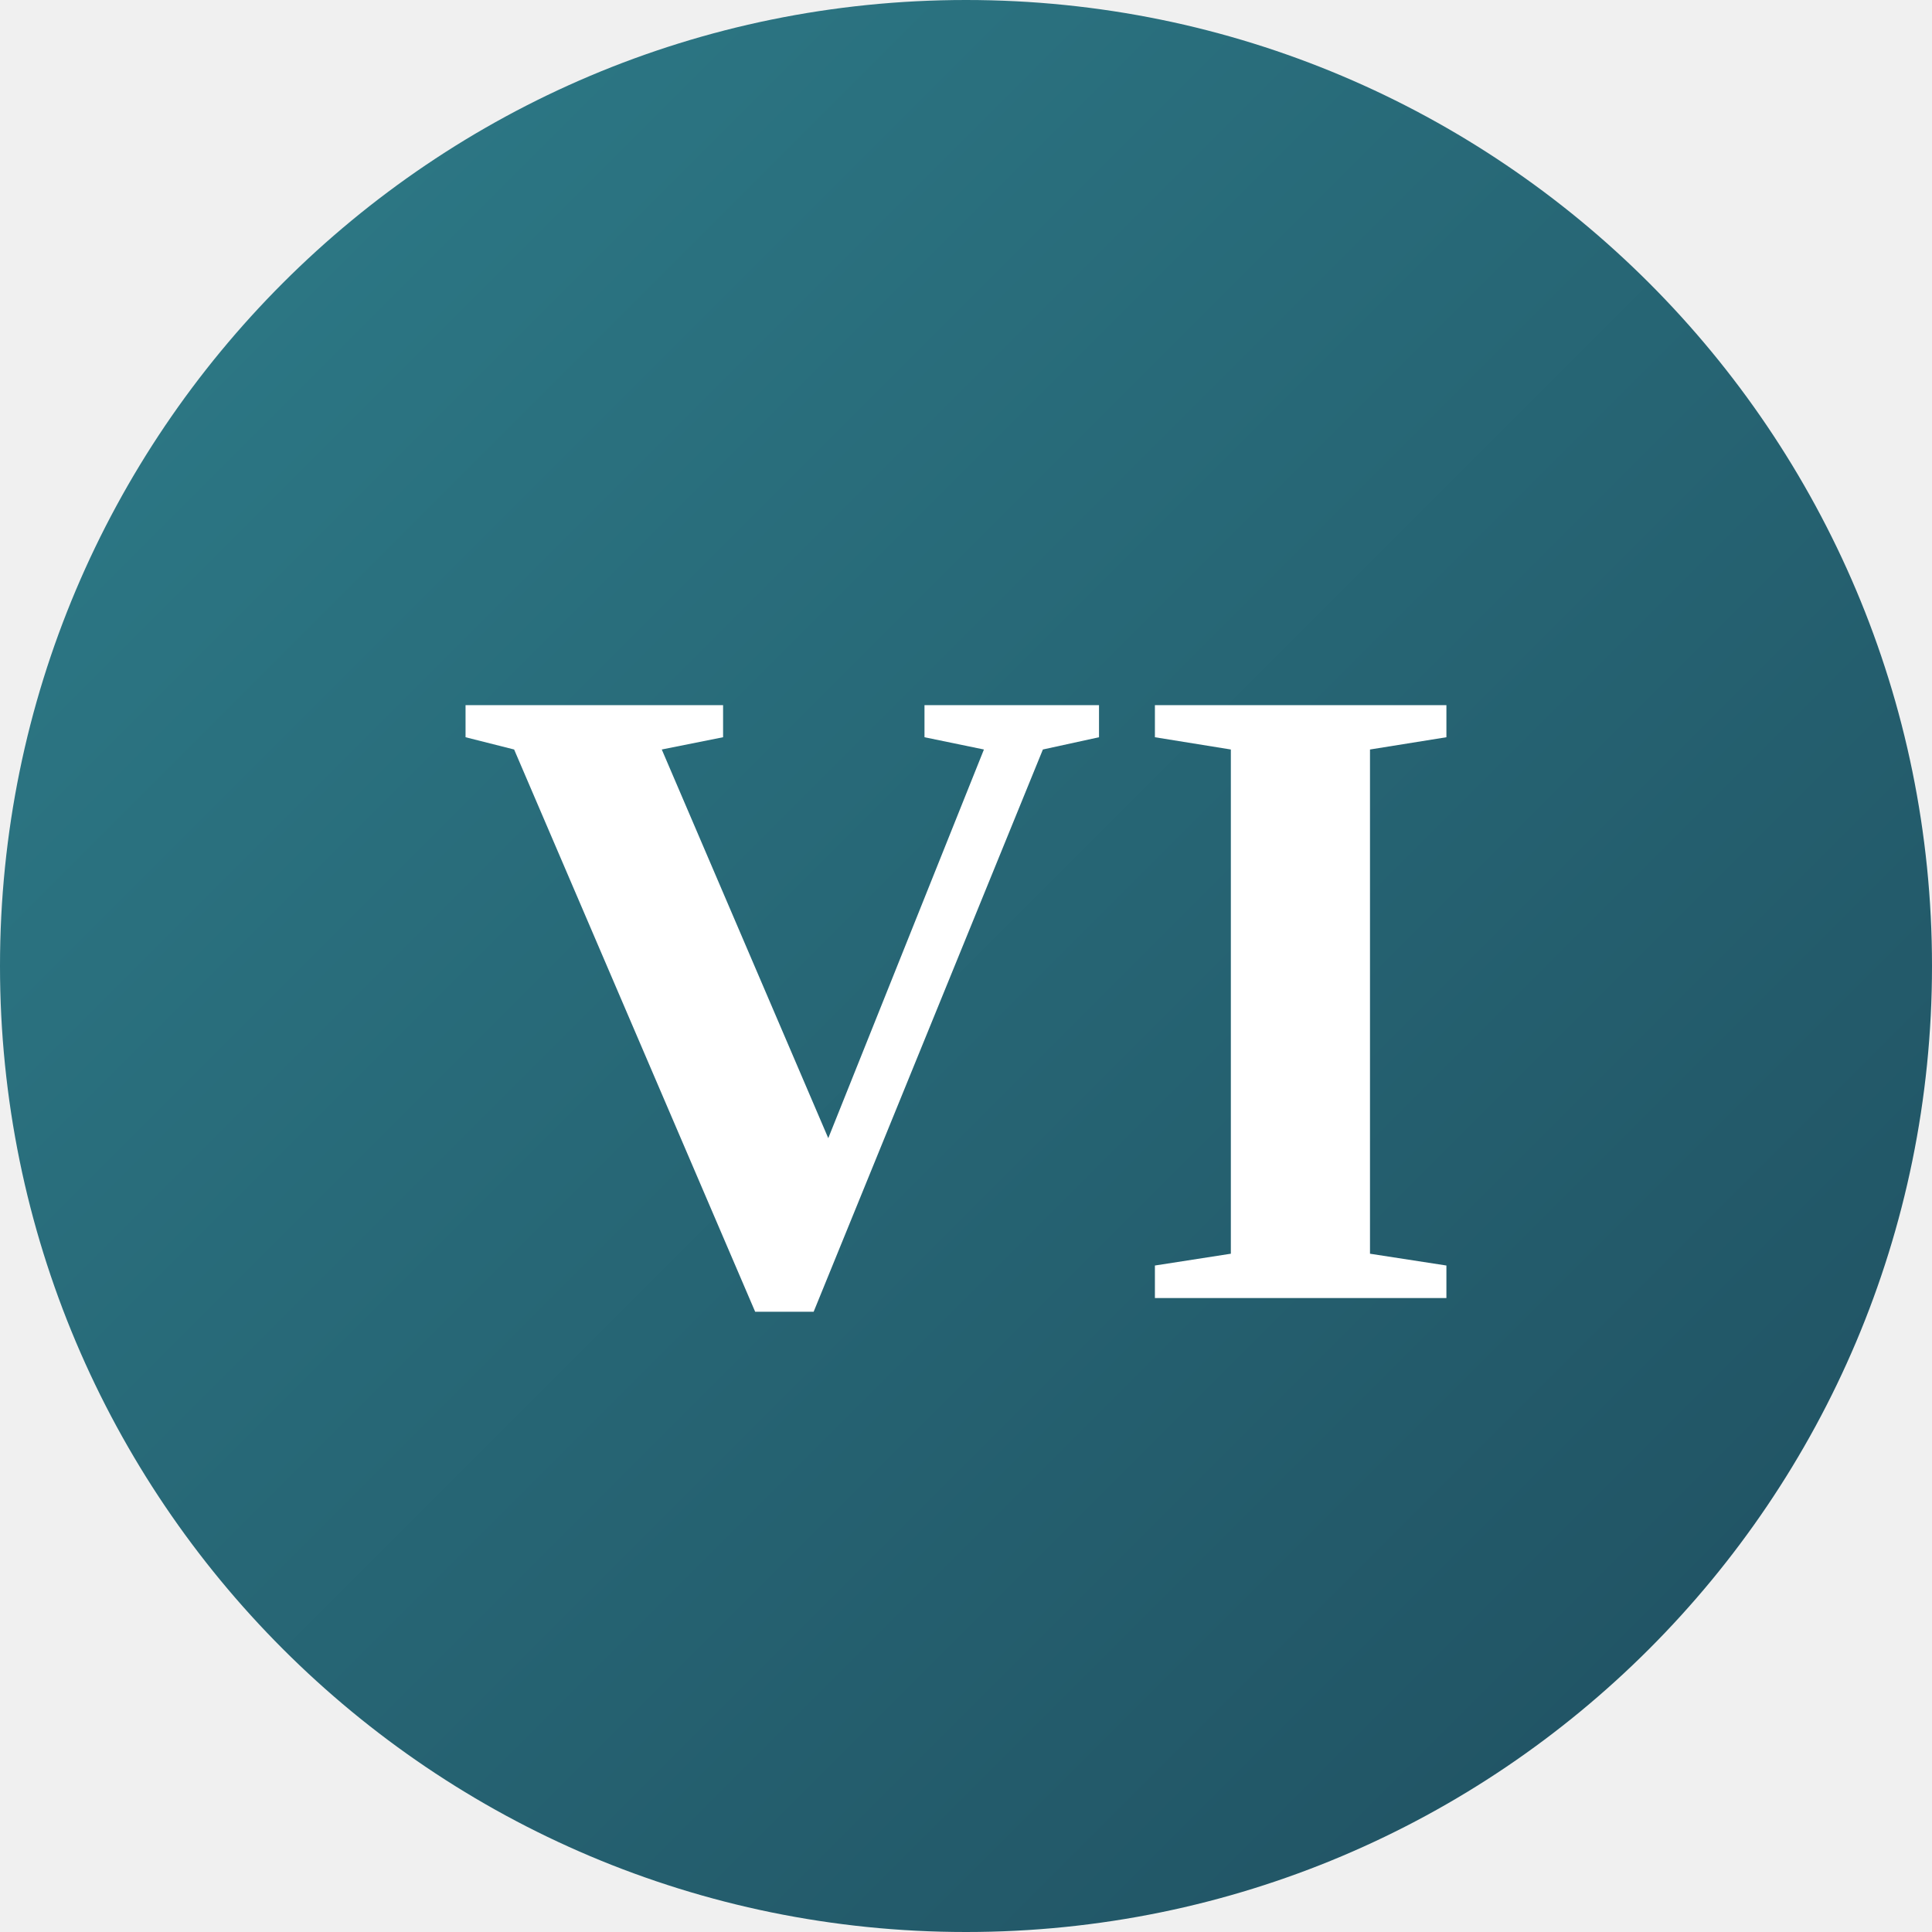
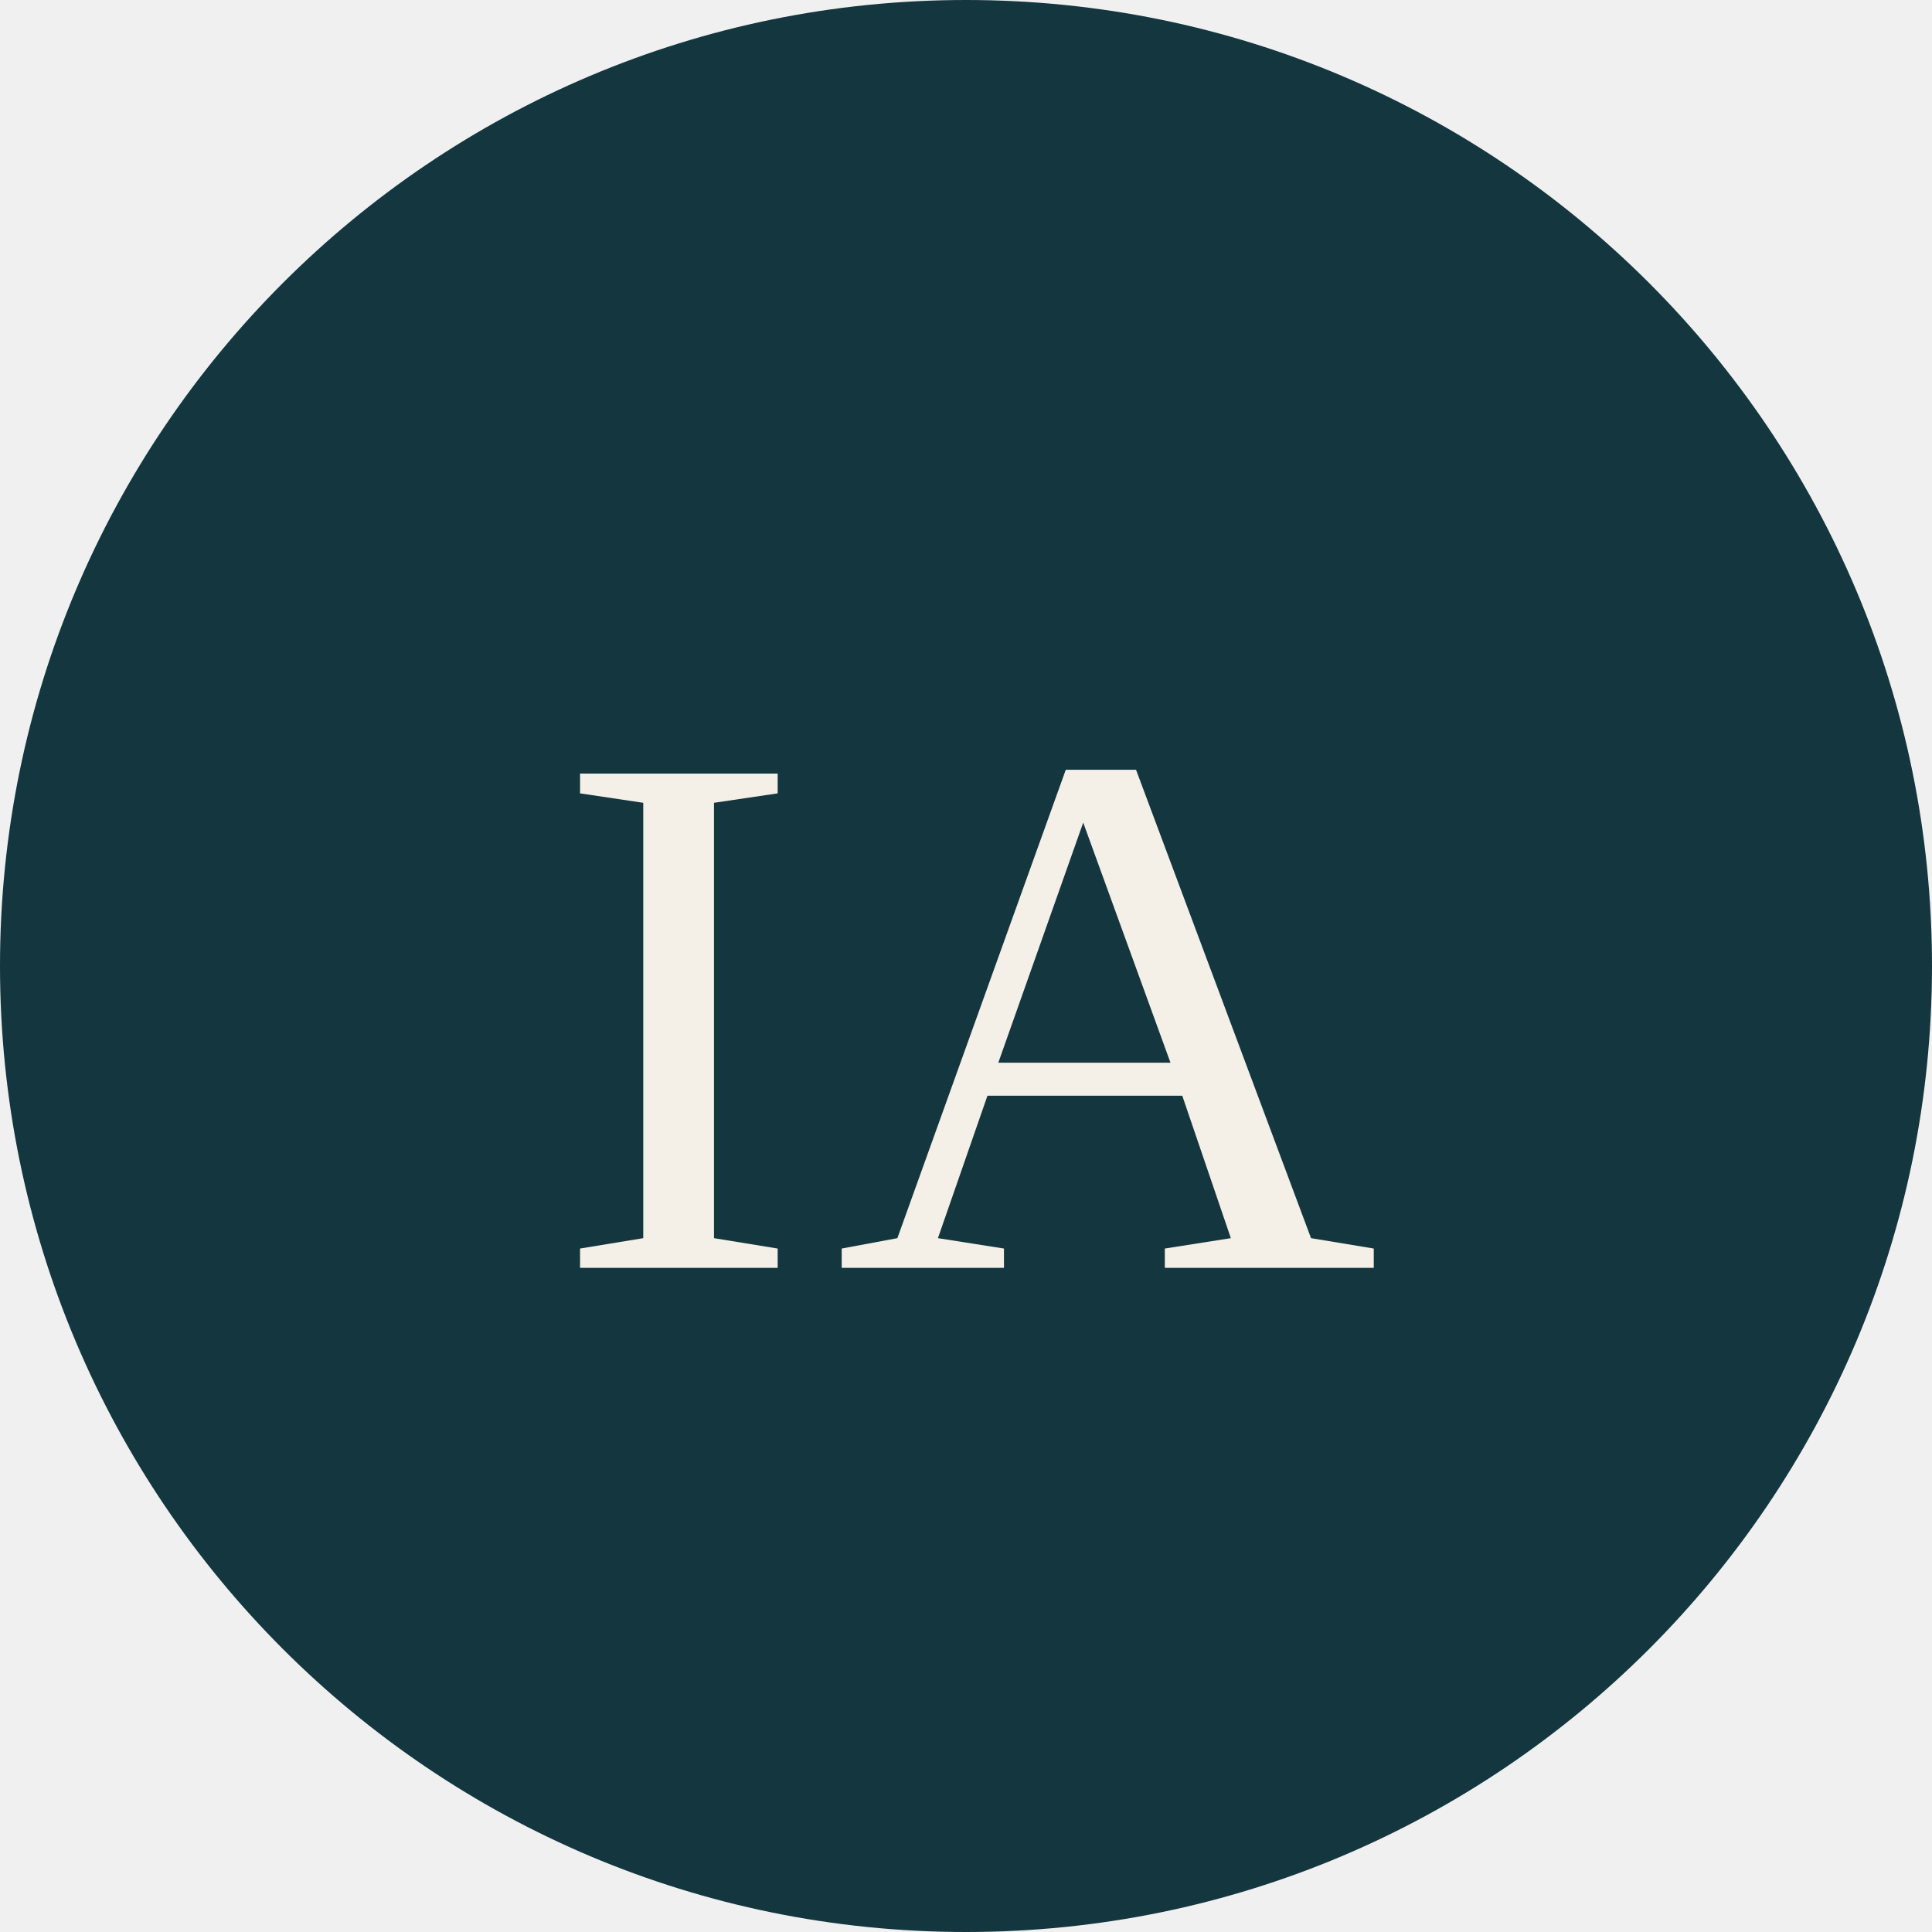
<svg xmlns="http://www.w3.org/2000/svg" viewBox="0 0 64 64">
-   <defs>
-     <linearGradient id="g" x1="0" y1="0" x2="1" y2="1">
-       <stop offset="0" stop-color="#2e7d8a" />
-       <stop offset="1" stop-color="#1f4e5f" />
-     </linearGradient>
-   </defs>
-   <circle cx="32" cy="32" r="32" fill="url(#g)" />
-   <text x="32" y="43" font-family="Georgia, 'Times New Roman', serif" font-size="30" font-weight="600" fill="#ffffff" text-anchor="middle" letter-spacing="0.5">VI</text>
+   <circle cx="32" cy="32" r="32" fill="#13363f" />
+   <text x="32" y="42" font-family="Georgia, 'Times New Roman', serif" font-size="25" fill="#f4efe7" text-anchor="middle" letter-spacing="1">IA</text>
</svg>
